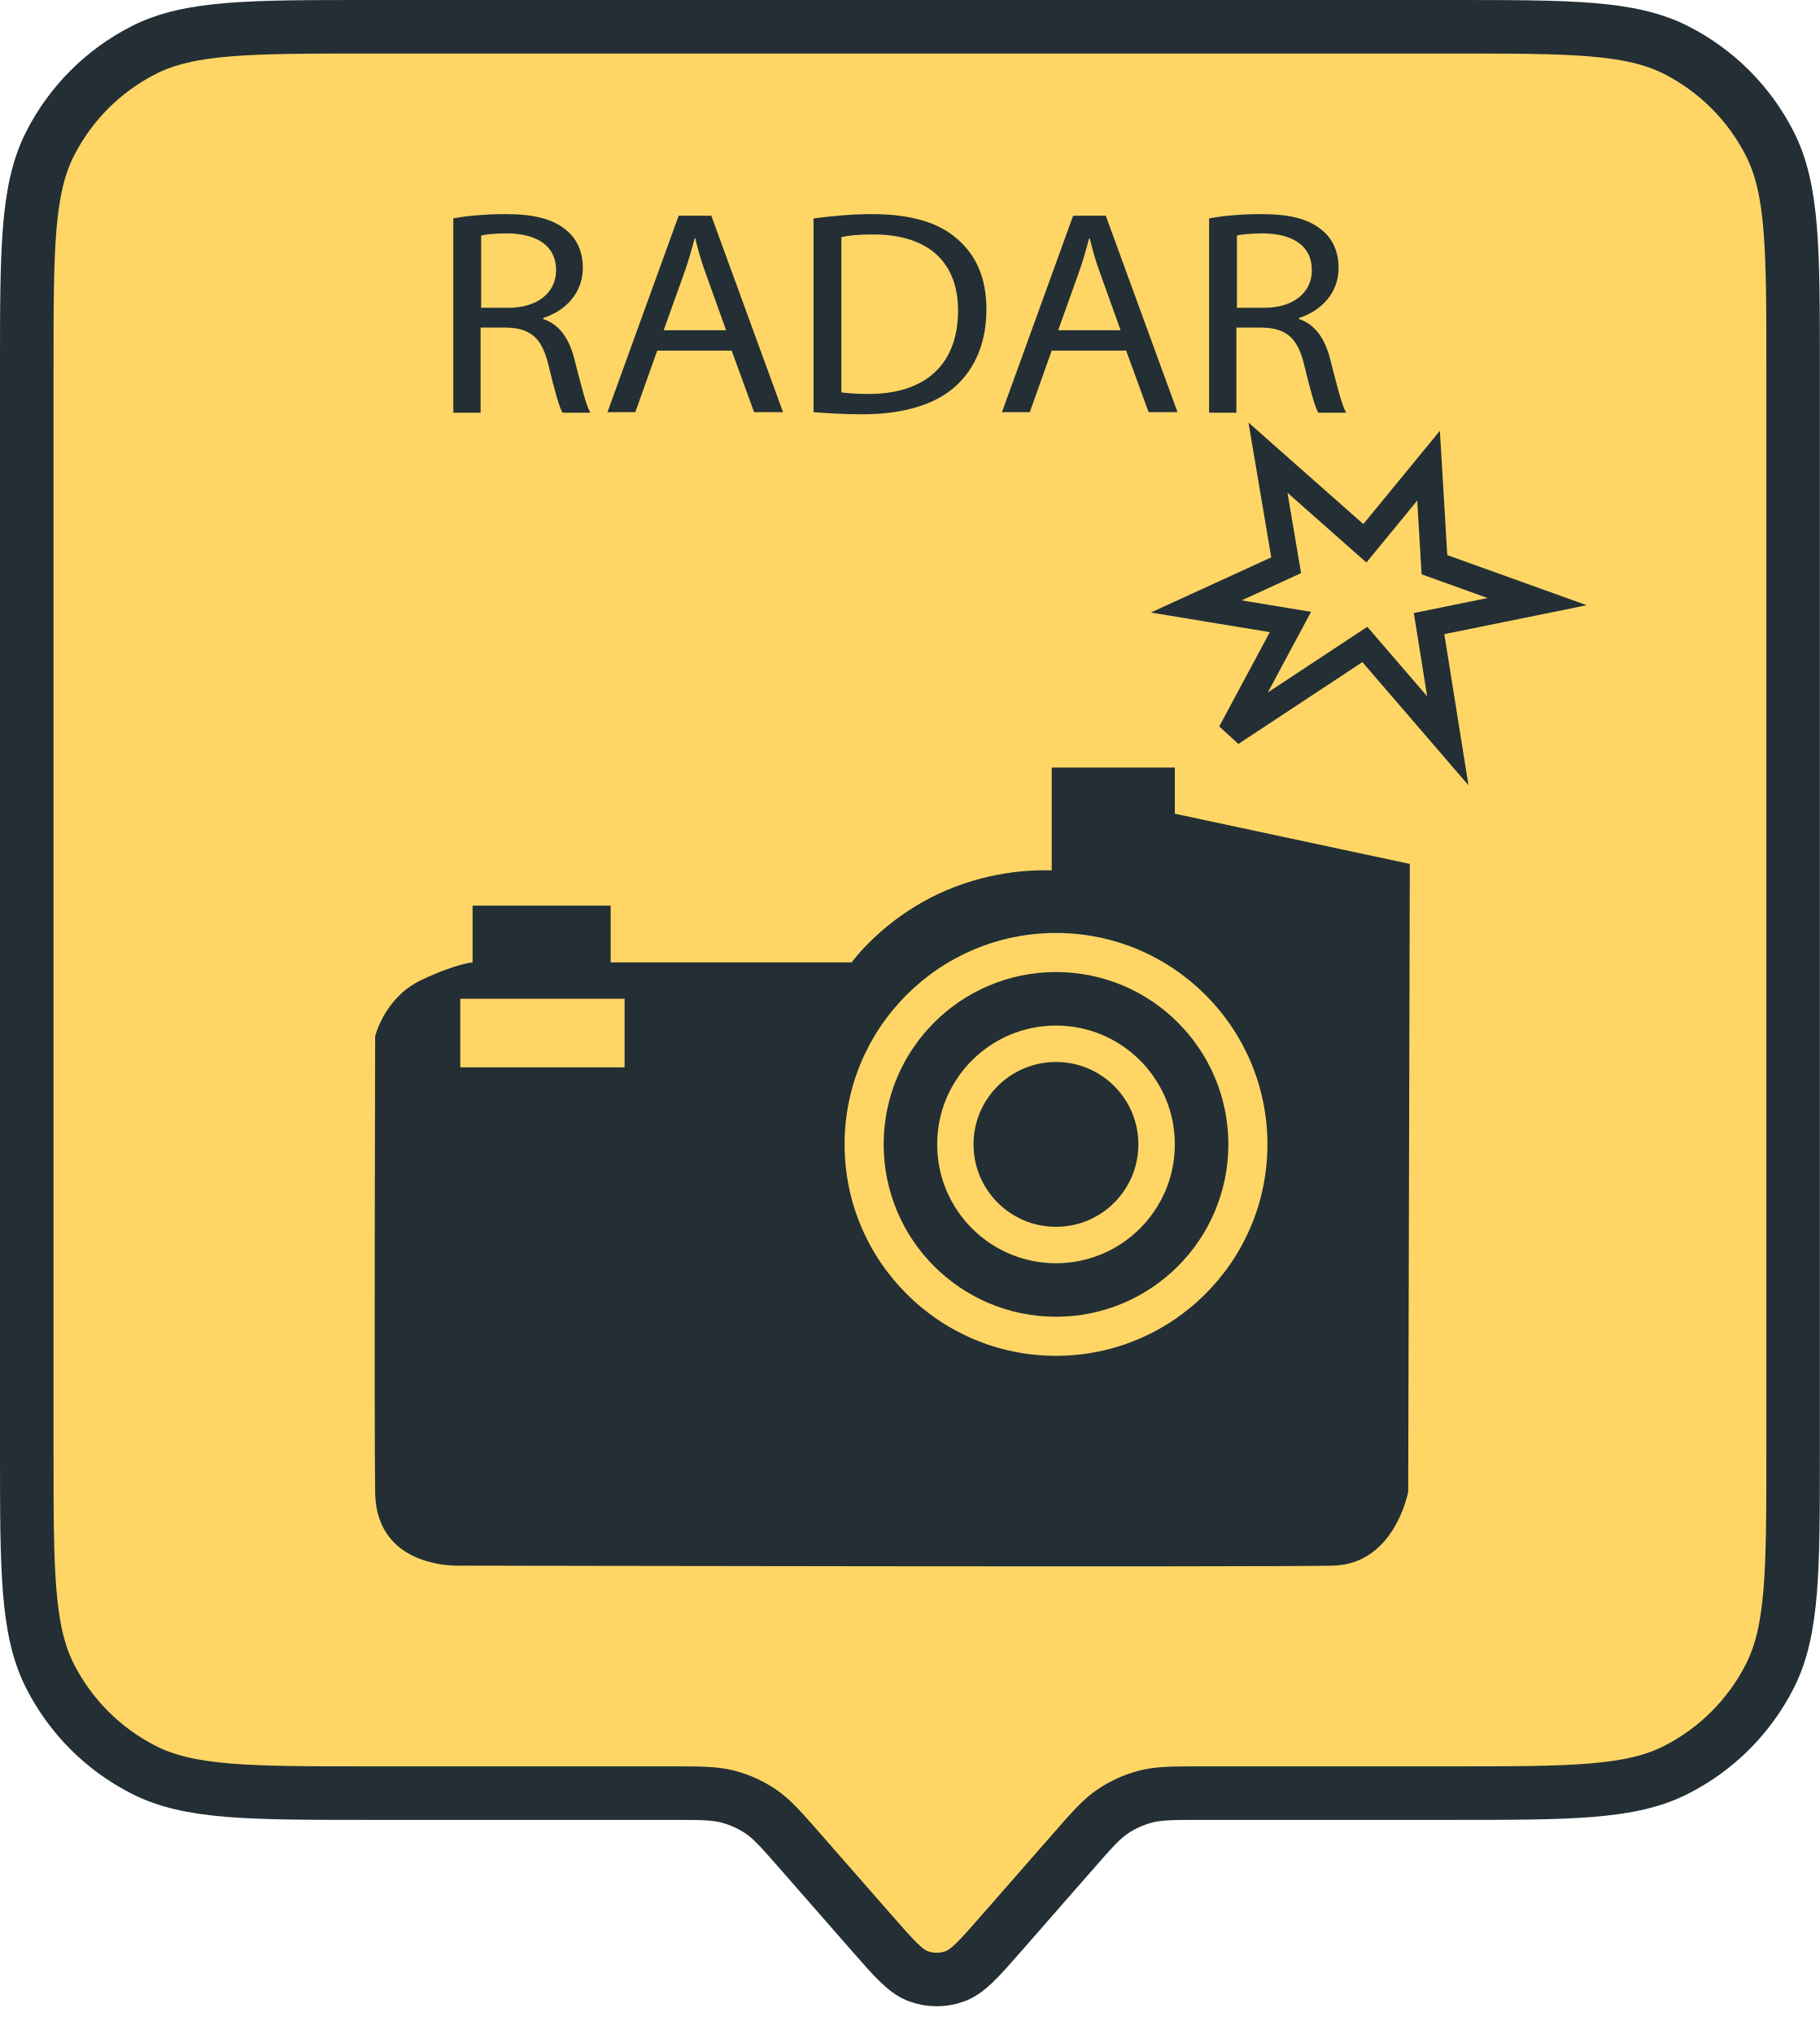
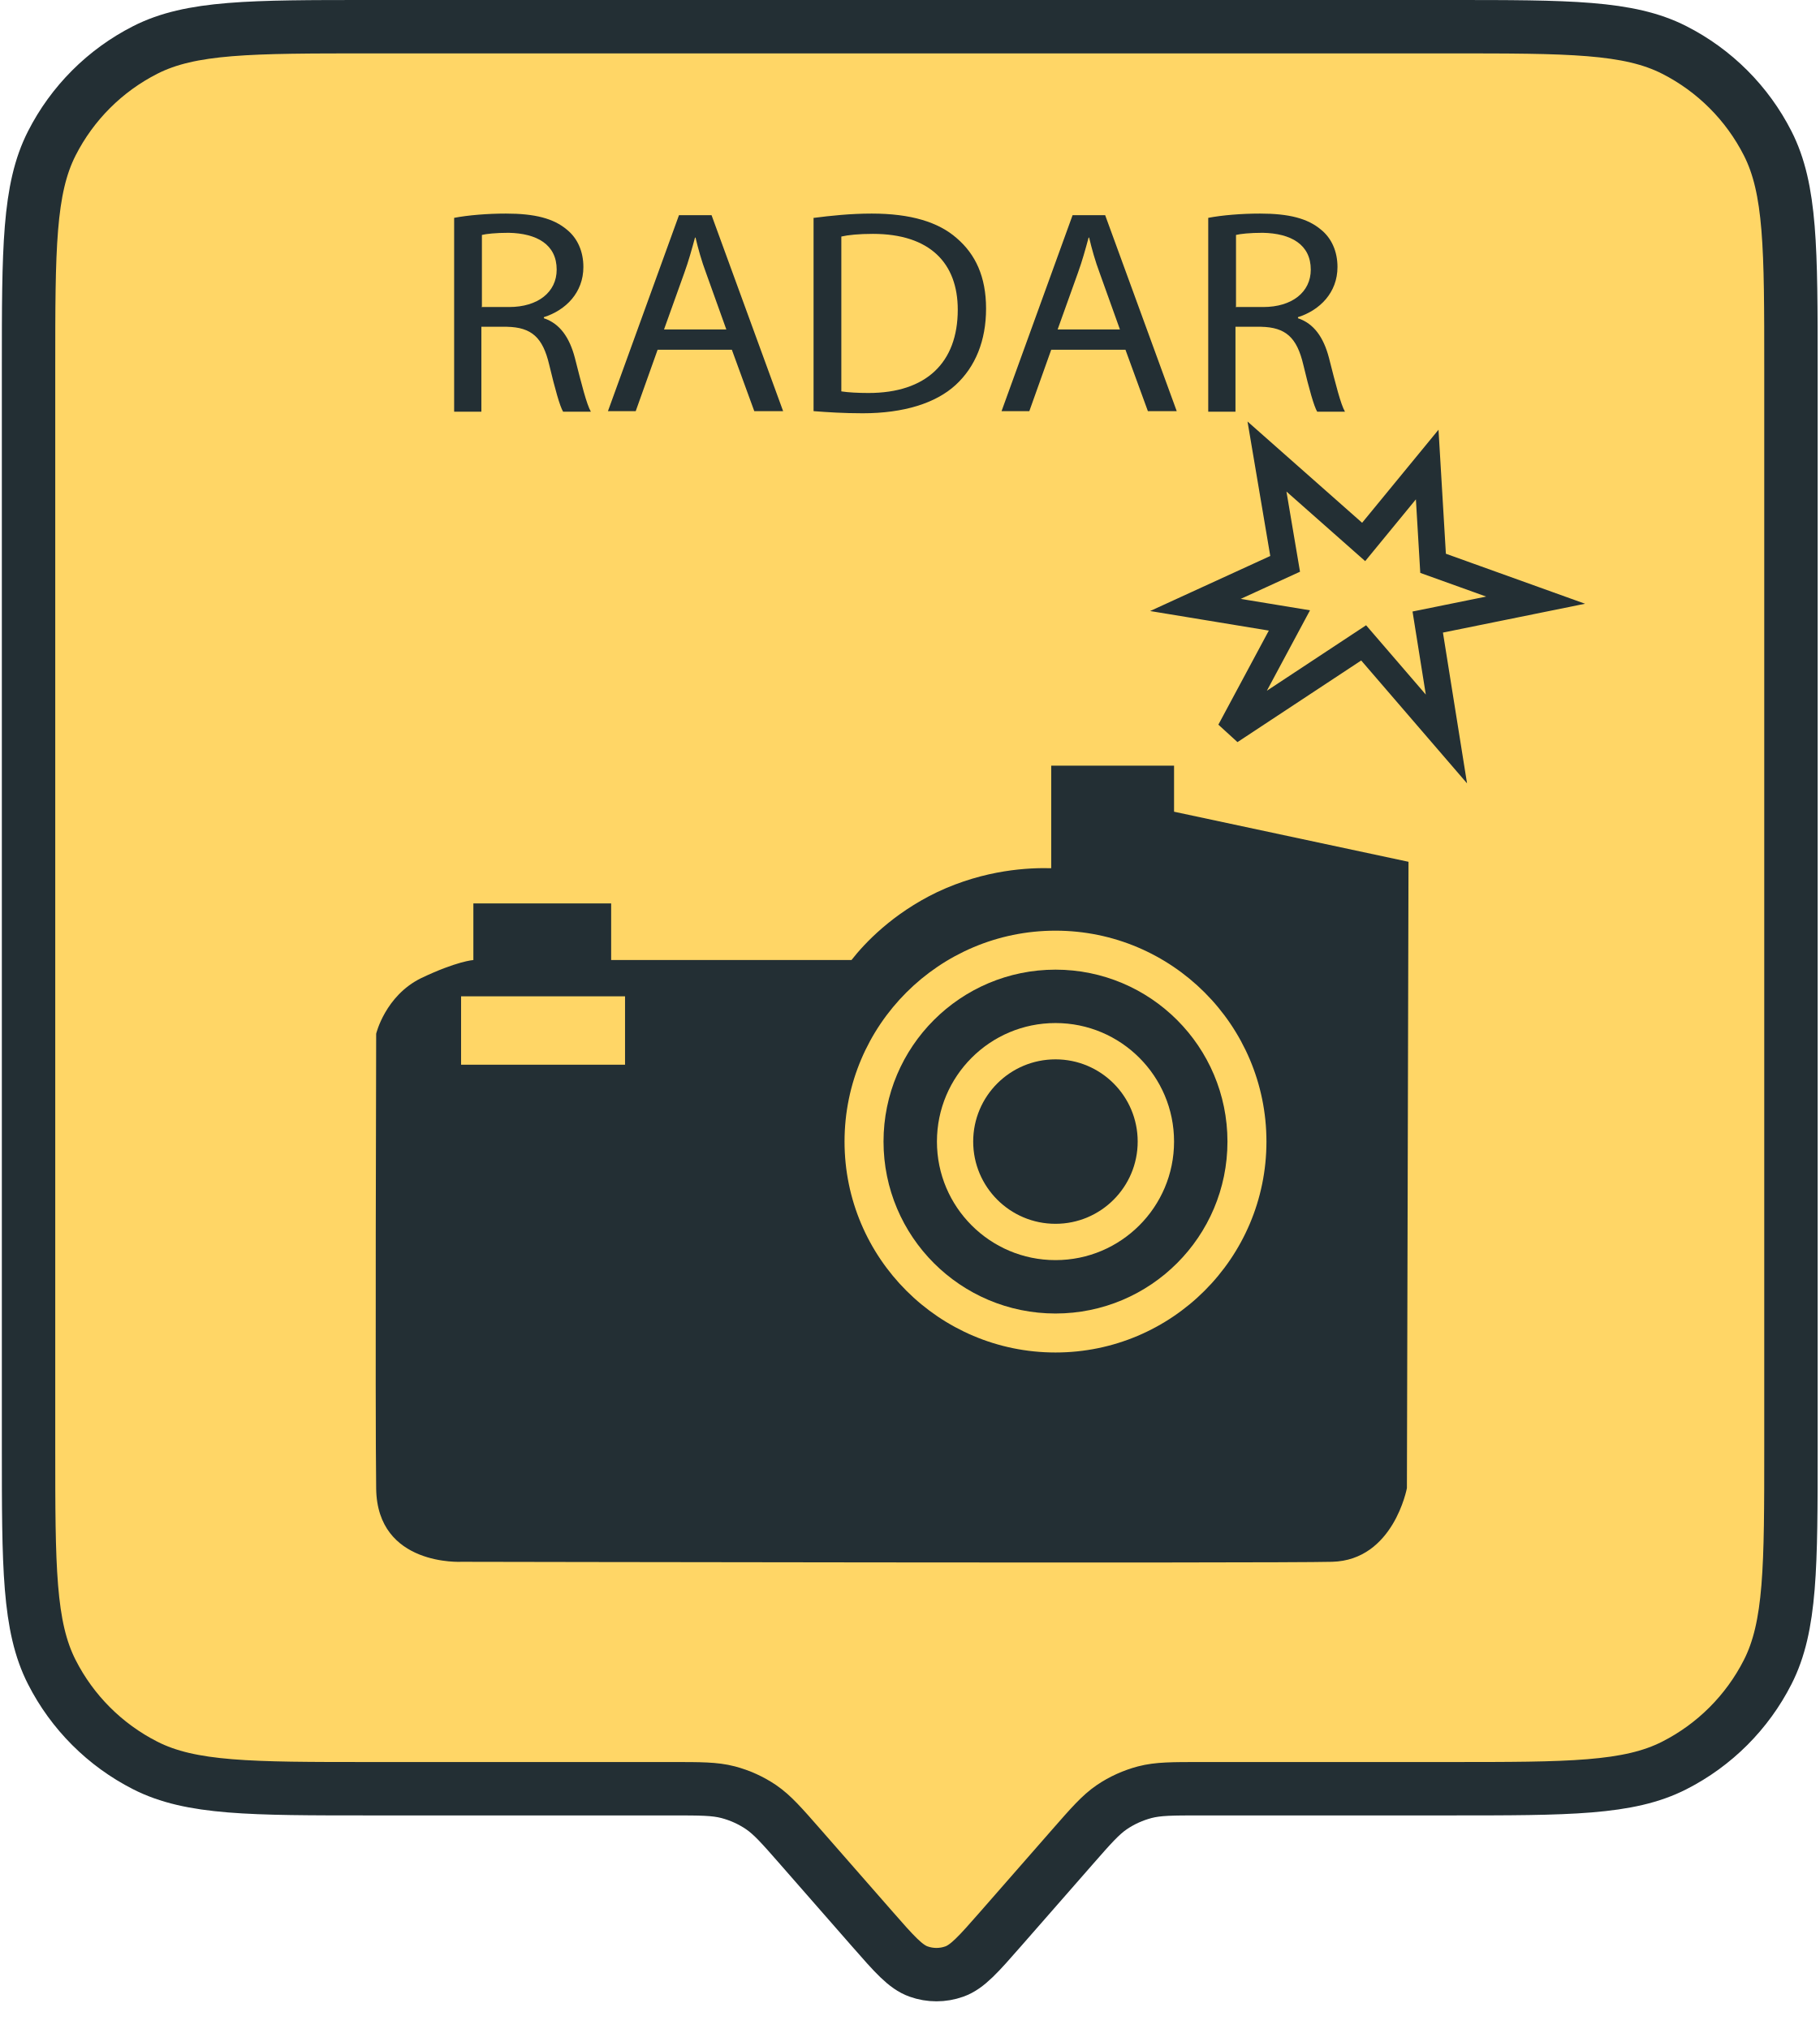
- <svg xmlns="http://www.w3.org/2000/svg" viewBox="0 0 34 38" id="vector">
+ <svg xmlns="http://www.w3.org/2000/svg" viewBox="0 0 34 38" width="26" height="29" id="vector">
  <path id="path" d="M 6.9 0.5 L 17.5 0.5 L 27.1 0.5 C 29.34 0.5 30.46 0.5 31.316 0.936 C 32.069 1.319 32.681 1.931 33.064 2.684 C 33.5 3.54 33.5 4.66 33.5 6.9 L 33.5 27.1 C 33.5 29.34 33.5 30.46 33.064 31.316 C 32.681 32.069 32.069 32.681 31.316 33.064 C 30.46 33.5 29.34 33.5 27.1 33.5 L 22.452 33.5 C 21.918 33.5 21.65 33.5 21.402 33.565 C 21.182 33.623 20.973 33.717 20.784 33.845 C 20.572 33.99 20.396 34.191 20.044 34.593 L 18.704 36.124 C 18.288 36.599 18.08 36.837 17.834 36.924 C 17.618 37.001 17.382 37.001 17.166 36.924 C 16.92 36.837 16.712 36.599 16.296 36.124 L 14.956 34.593 C 14.604 34.191 14.428 33.99 14.216 33.845 C 14.027 33.717 13.818 33.623 13.598 33.565 C 13.349 33.5 13.082 33.5 12.548 33.5 L 6.9 33.5 C 4.66 33.5 3.54 33.5 2.684 33.064 C 1.931 32.681 1.319 32.069 0.936 31.316 C 0.5 30.46 0.5 29.34 0.5 27.1 L 0.5 6.9 C 0.5 4.66 0.5 3.54 0.936 2.684 C 1.319 1.931 1.931 1.319 2.684 0.936 C 3.54 0.5 4.66 0.5 6.9 0.5 Z" fill="#ffd666" stroke="#232f34" stroke-width="1" />
  <path id="path_1" d="M 22.999 13.69 L 24.109 11.62 L 22.349 11.33 L 24.029 10.56 L 23.689 8.55 L 25.499 10.15 L 26.689 8.7 L 26.799 10.55 L 28.719 11.24 L 26.699 11.65 L 27.049 13.84 L 25.499 12.04 L 22.999 13.69 Z" fill="#ffd666" stroke="#232f34" stroke-width="0.5" />
  <path id="path_2" d="M 21.949 15.21 L 21.949 14.34 L 19.649 14.34 L 19.649 16.26 C 19.239 16.25 18.419 16.28 17.509 16.71 C 16.679 17.11 16.159 17.66 15.909 17.98 L 11.409 17.98 L 11.409 16.92 L 8.829 16.92 L 8.829 17.98 C 8.829 17.98 8.519 18 7.849 18.32 C 7.179 18.65 7.009 19.36 7.009 19.36 C 7.009 19.36 6.989 26.42 7.009 27.88 C 7.029 29.34 8.609 29.25 8.609 29.25 C 8.609 29.25 23.759 29.28 24.909 29.25 C 26.059 29.22 26.309 27.87 26.309 27.87 C 26.319 23.96 26.329 20.05 26.339 16.14 L 21.939 15.2 L 21.949 15.21 Z M 11.669 19.94 L 8.599 19.94 L 8.599 18.66 L 11.669 18.66 L 11.669 19.94 Z M 19.729 25.33 C 17.549 25.33 15.779 23.56 15.779 21.38 C 15.779 19.2 17.549 17.43 19.729 17.43 C 21.909 17.43 23.679 19.2 23.679 21.38 C 23.679 23.56 21.909 25.33 19.729 25.33 Z" fill="#232f34" />
  <path id="path_3" d="M 19.729 24.1 C 21.231 24.1 22.449 22.882 22.449 21.38 C 22.449 19.878 21.231 18.66 19.729 18.66 C 18.227 18.66 17.009 19.878 17.009 21.38 C 17.009 22.882 18.227 24.1 19.729 24.1 Z" fill="#ffd666" stroke="#232f34" />
  <path id="path_4" d="M 19.729 22.92 C 20.579 22.92 21.268 22.23 21.268 21.38 C 21.268 20.529 20.579 19.84 19.729 19.84 C 18.878 19.84 18.188 20.529 18.188 21.38 C 18.188 22.23 18.878 22.92 19.729 22.92 Z" fill="#232f34" />
  <path id="path_5" d="M 8.469 4.08 C 8.729 4.03 9.089 4 9.439 4 C 9.979 4 10.329 4.09 10.579 4.3 C 10.779 4.46 10.889 4.71 10.889 5 C 10.889 5.48 10.559 5.81 10.149 5.94 L 10.149 5.96 C 10.449 6.06 10.629 6.32 10.729 6.7 C 10.859 7.21 10.949 7.57 11.029 7.71 L 10.509 7.71 C 10.449 7.61 10.359 7.29 10.249 6.83 C 10.129 6.32 9.919 6.13 9.459 6.12 L 8.979 6.12 L 8.979 7.71 L 8.469 7.71 L 8.469 4.08 Z M 8.979 5.75 L 9.499 5.75 C 10.039 5.75 10.389 5.47 10.389 5.05 C 10.389 4.58 10.019 4.37 9.489 4.36 C 9.249 4.36 9.069 4.38 8.989 4.4 L 8.989 5.74 L 8.979 5.75 Z" fill="#232f34" />
  <path id="path_6" d="M 12.279 6.55 L 11.869 7.7 L 11.349 7.7 L 12.679 4.03 L 13.289 4.03 L 14.629 7.7 L 14.089 7.7 L 13.669 6.55 L 12.279 6.55 Z M 13.569 6.18 L 13.189 5.12 C 13.099 4.88 13.039 4.66 12.989 4.45 L 12.979 4.45 C 12.919 4.67 12.859 4.89 12.779 5.11 L 12.399 6.17 L 13.579 6.17 L 13.569 6.18 Z" fill="#232f34" />
  <path id="path_7" d="M 15.209 4.08 C 15.519 4.04 15.889 4 16.289 4 C 17.019 4 17.539 4.16 17.879 4.46 C 18.229 4.76 18.429 5.18 18.429 5.78 C 18.429 6.38 18.229 6.87 17.859 7.21 C 17.489 7.55 16.889 7.74 16.119 7.74 C 15.759 7.74 15.459 7.72 15.199 7.7 L 15.199 4.08 L 15.209 4.08 Z M 15.719 7.33 C 15.849 7.35 16.029 7.36 16.229 7.36 C 17.309 7.36 17.899 6.79 17.899 5.8 C 17.899 4.93 17.379 4.38 16.309 4.38 C 16.049 4.38 15.849 4.4 15.719 4.43 L 15.719 7.33 Z" fill="#232f34" />
  <path id="path_8" d="M 19.649 6.55 L 19.239 7.7 L 18.719 7.7 L 20.049 4.03 L 20.659 4.03 L 21.999 7.7 L 21.459 7.7 L 21.039 6.55 L 19.649 6.55 Z M 20.939 6.18 L 20.559 5.12 C 20.469 4.88 20.409 4.66 20.359 4.45 L 20.349 4.45 C 20.289 4.67 20.229 4.89 20.149 5.11 L 19.769 6.17 L 20.949 6.17 L 20.939 6.18 Z" fill="#232f34" />
  <path id="path_9" d="M 22.589 4.08 C 22.849 4.03 23.209 4 23.559 4 C 24.099 4 24.449 4.09 24.699 4.3 C 24.899 4.46 25.009 4.71 25.009 5 C 25.009 5.48 24.679 5.81 24.269 5.94 L 24.269 5.96 C 24.569 6.06 24.749 6.32 24.849 6.7 C 24.979 7.21 25.069 7.57 25.149 7.71 L 24.629 7.71 C 24.569 7.61 24.479 7.29 24.369 6.83 C 24.249 6.32 24.039 6.13 23.579 6.12 L 23.099 6.12 L 23.099 7.71 L 22.589 7.71 L 22.589 4.08 Z M 23.099 5.75 L 23.619 5.75 C 24.159 5.75 24.509 5.47 24.509 5.05 C 24.509 4.58 24.139 4.37 23.609 4.36 C 23.369 4.36 23.189 4.38 23.109 4.4 L 23.109 5.74 L 23.099 5.75 Z" fill="#232f34" />
</svg>
